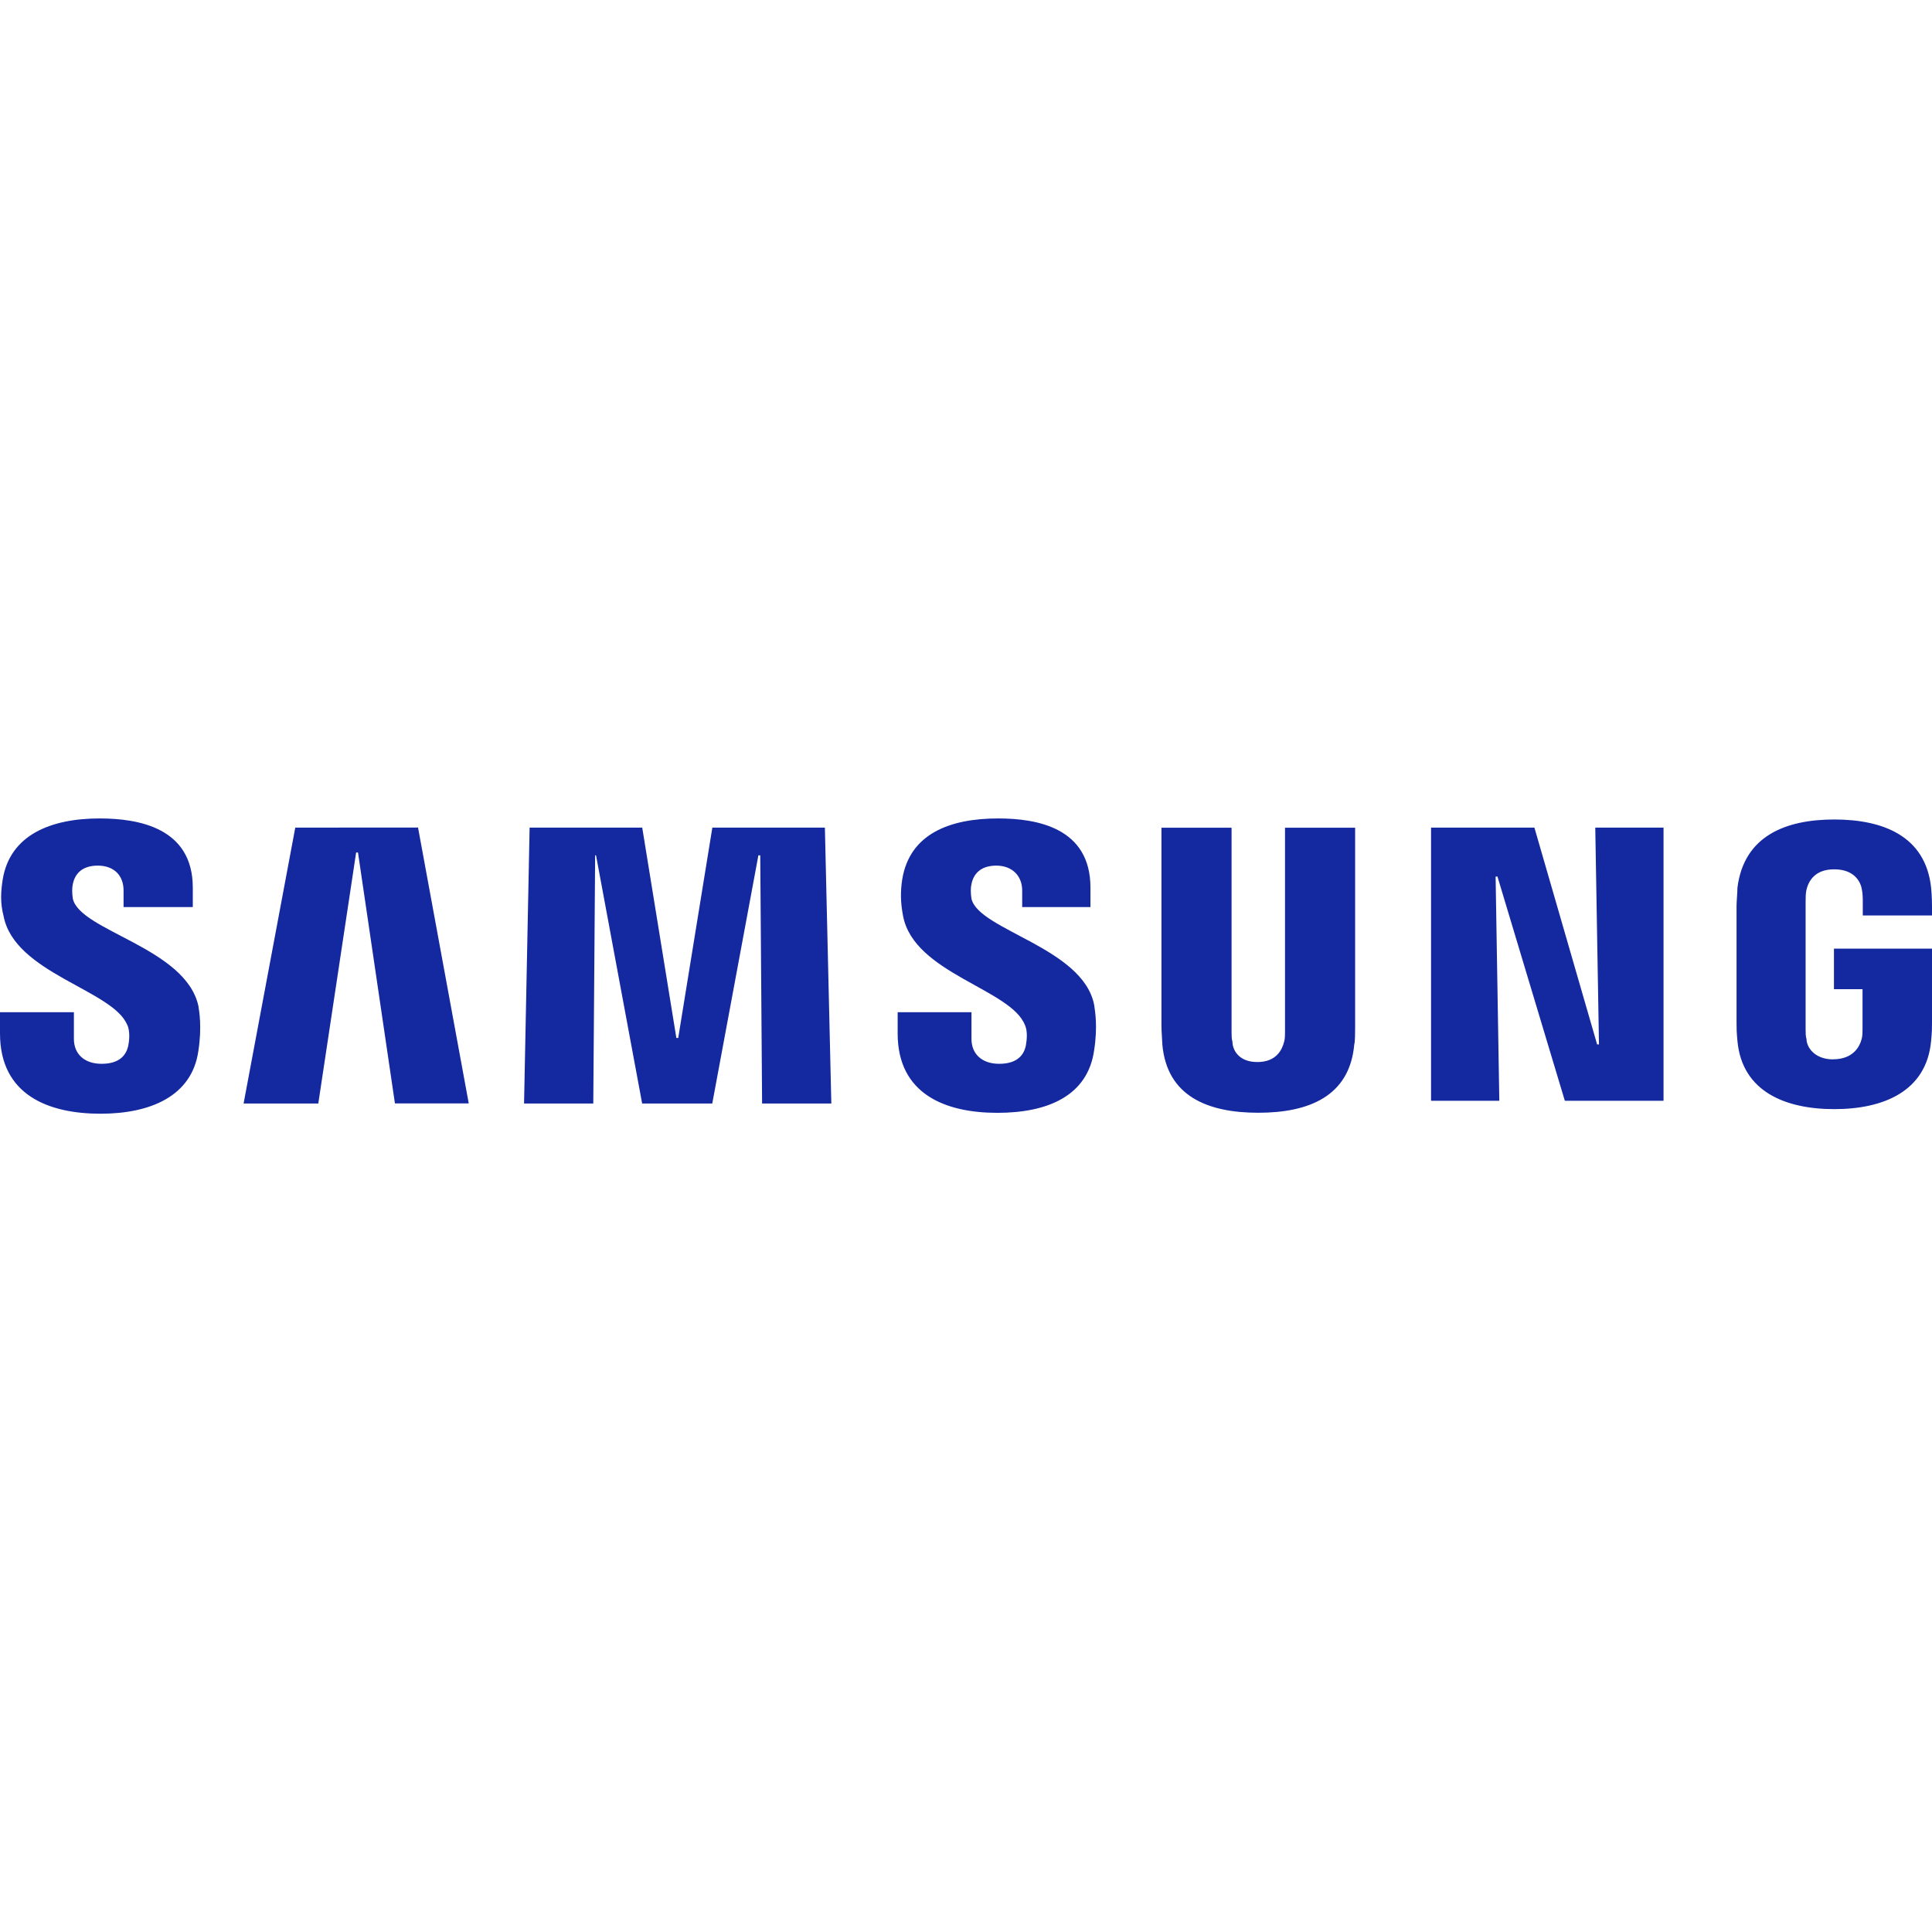
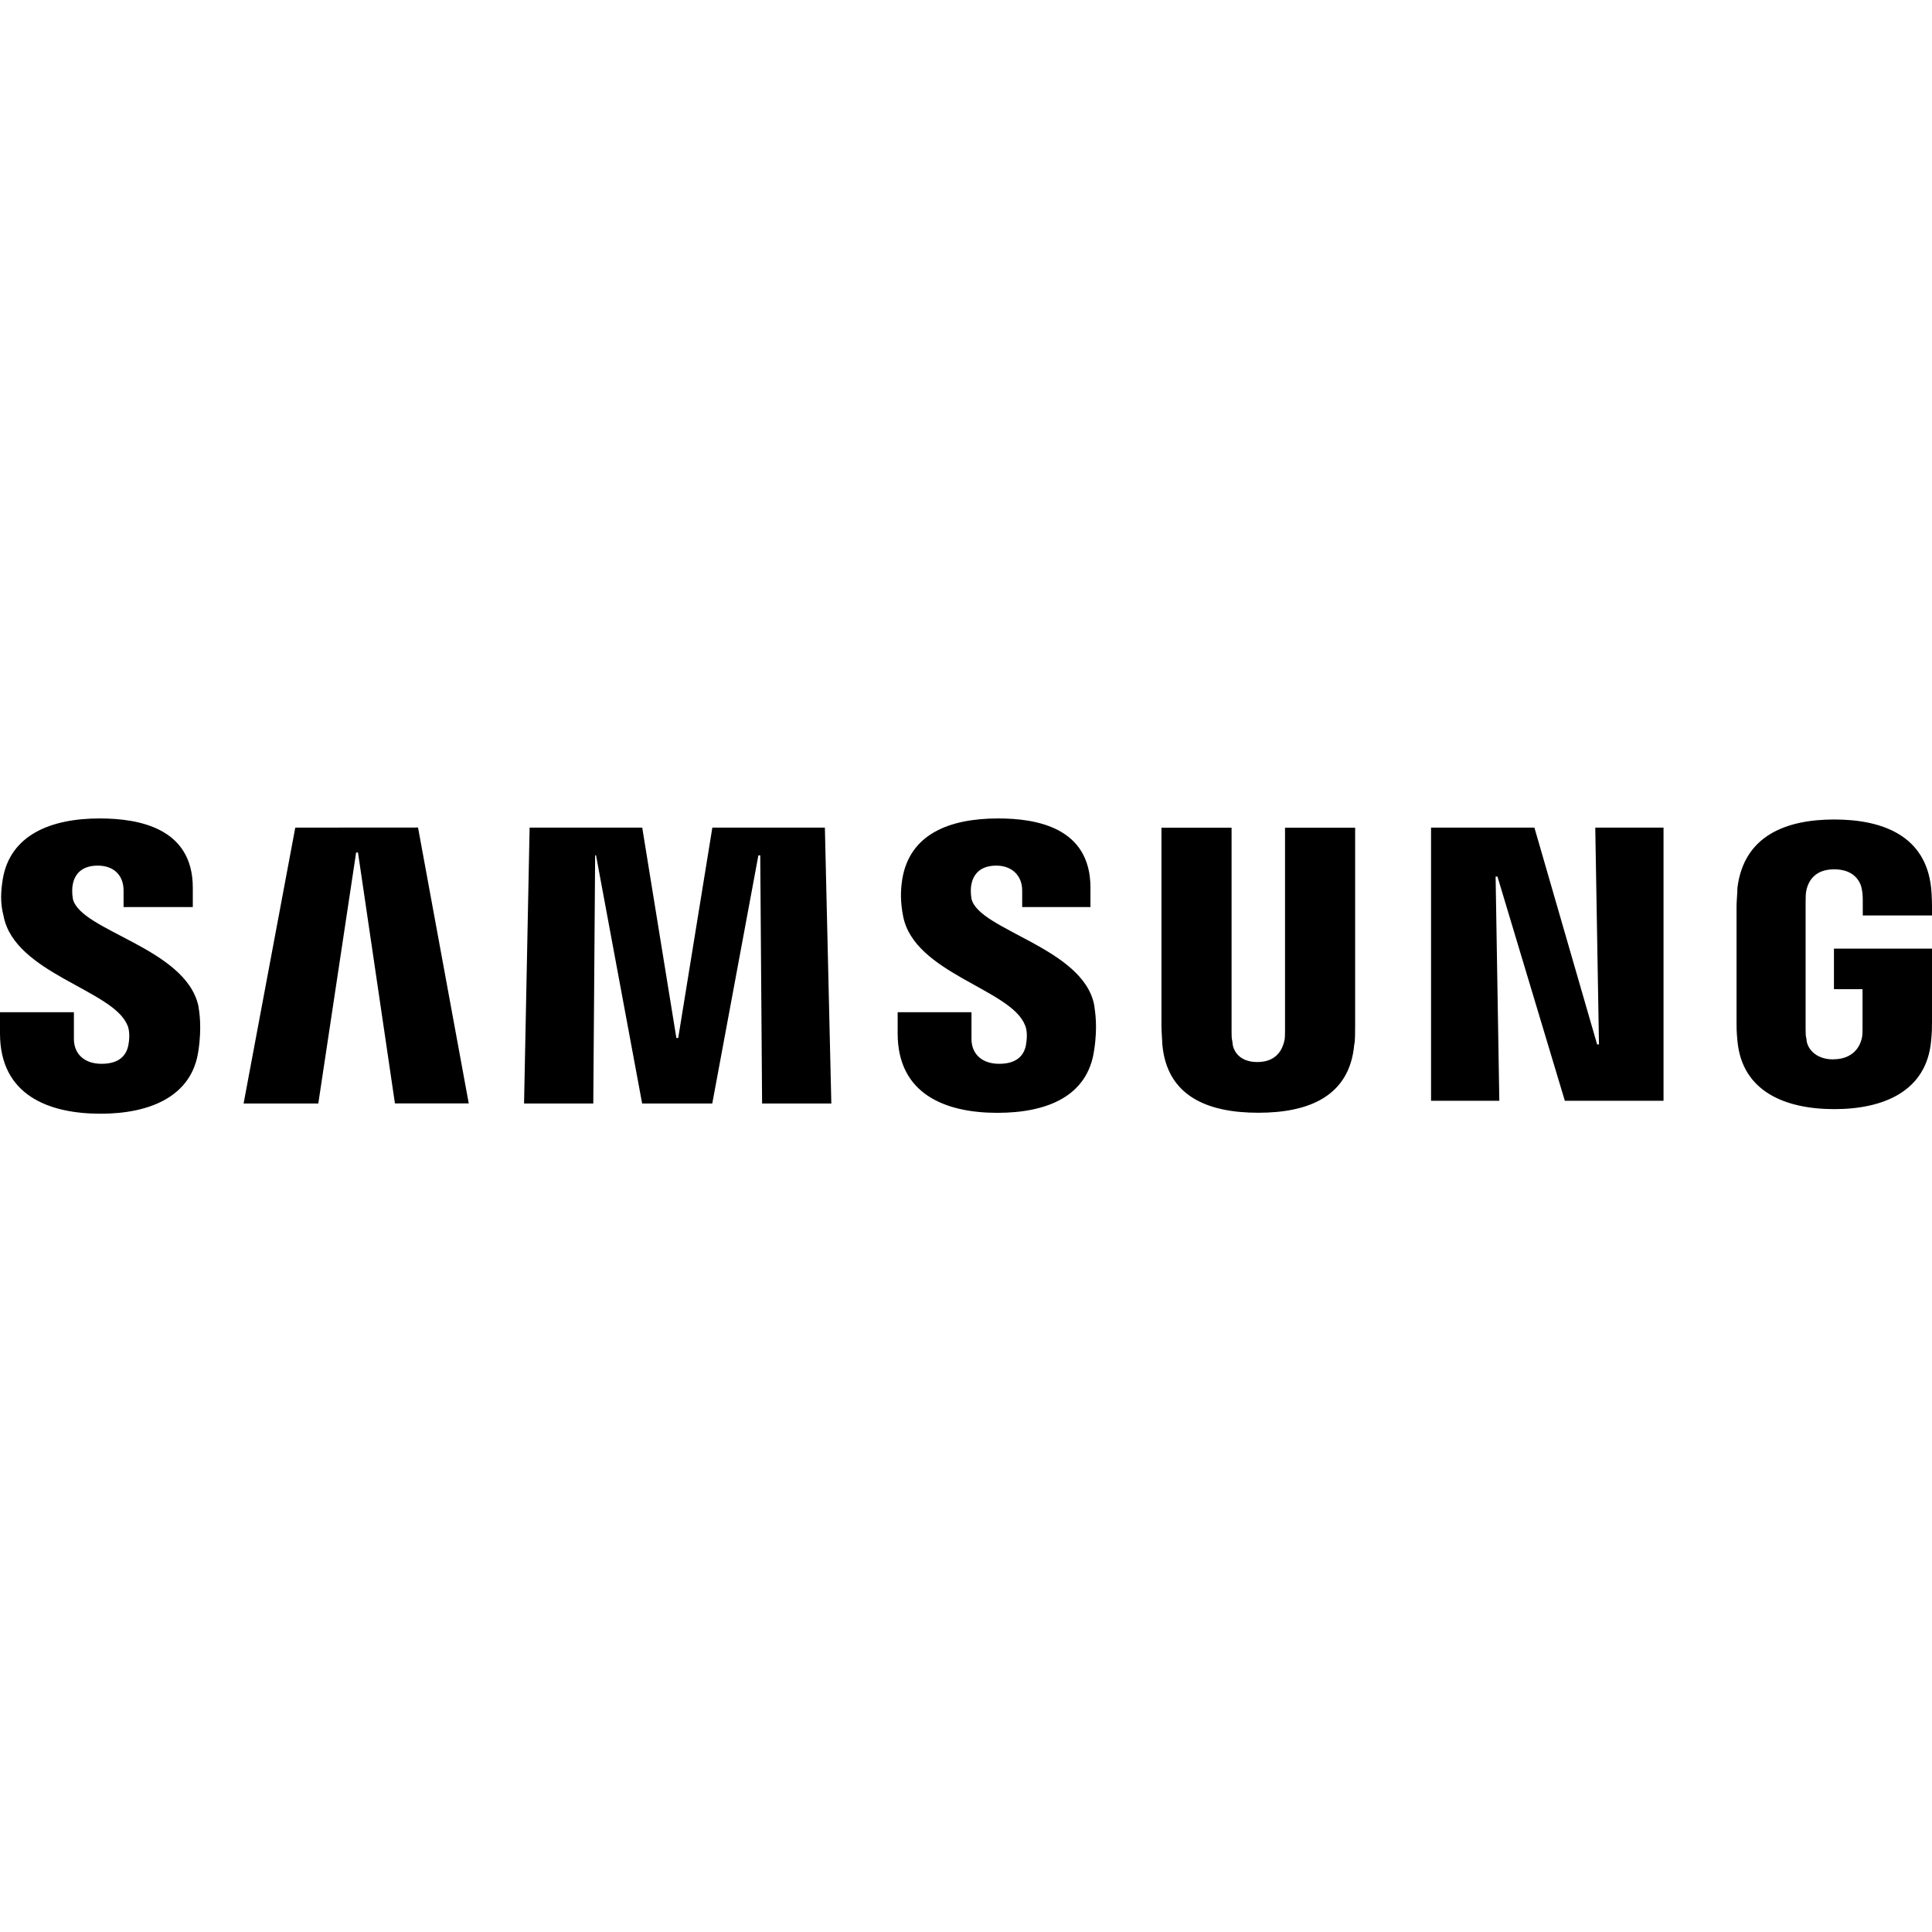
- <svg xmlns="http://www.w3.org/2000/svg" fill="#1428A0" role="img" viewBox="0 0 24 24">
+ <svg xmlns="http://www.w3.org/2000/svg" role="img" viewBox="0 0 24 24">
  <path d="M19.817 10.281l.046 2.693h-.023l-.779-2.693h-1.284v3.393h.848l-.046-2.785h.023l.837 2.785h1.226v-3.393zm-16.149 0l-.642 3.427h.928l.47-3.118h.023l.459 3.117h.917l-.63-3.427zm5.181 0l-.424 2.613h-.023l-.424-2.613H6.579l-.069 3.427h.86l.023-3.083h.011l.573 3.083h.871l.573-3.083h.023l.023 3.083h.86l-.08-3.427zm-7.266 2.453c.034.08.023.195.011.252-.023.115-.103.229-.332.229-.218 0-.344-.126-.344-.309v-.332H0v.264c0 .768.607.997 1.249.997.619 0 1.135-.218 1.215-.779.046-.298.011-.493 0-.562-.161-.722-1.467-.928-1.559-1.329-.011-.069-.011-.138 0-.183.023-.115.103-.229.309-.229.206 0 .321.126.321.309v.206h.86v-.241c0-.745-.676-.86-1.158-.86-.607 0-1.112.206-1.203.756-.023.149-.034.287.011.459.138.711 1.364.917 1.536 1.352m11.152 0c.034.08.023.183.011.252-.023.115-.103.229-.332.229-.218 0-.344-.126-.344-.309v-.332h-.917v.264c0 .756.596.986 1.238.986.619 0 1.123-.206 1.203-.779.046-.298.011-.481 0-.562-.138-.711-1.433-.928-1.524-1.318-.011-.069-.011-.138 0-.183.023-.115.103-.229.309-.229.195 0 .321.126.321.309v.206h.848v-.241c0-.745-.665-.86-1.146-.86-.608 0-1.1.195-1.192.756-.023.149-.023.287.011.459.138.711 1.341.905 1.513 1.352m2.888.459c.241 0 .309-.161.332-.252.011-.034.011-.092.011-.126v-2.533h.871v2.464c0 .069 0 .195-.011.229-.057.642-.562.848-1.192.848-.63 0-1.135-.206-1.192-.848 0-.034-.011-.16-.011-.229v-2.464h.871v2.533c0 .046 0 .092.011.126 0 .092.069.252.309.252m7.152-.034c.252 0 .332-.161.355-.252.011-.034.011-.092.011-.126v-.493h-.355v-.504H24v.917c0 .069 0 .115-.011.229-.057.63-.596.848-1.203.848-.608 0-1.146-.218-1.203-.848-.011-.115-.011-.161-.011-.229v-1.444c0-.057.011-.172.011-.229.08-.642.596-.848 1.203-.848s1.135.206 1.203.848c.011.103.011.229.011.229v.115h-.86v-.195s0-.08-.011-.126c-.011-.08-.08-.252-.344-.252-.252 0-.321.16-.344.252-.011.046-.011.103-.011.161v1.57c0 .046 0 .092.011.126 0 .092.092.252.332.252" />
</svg>
